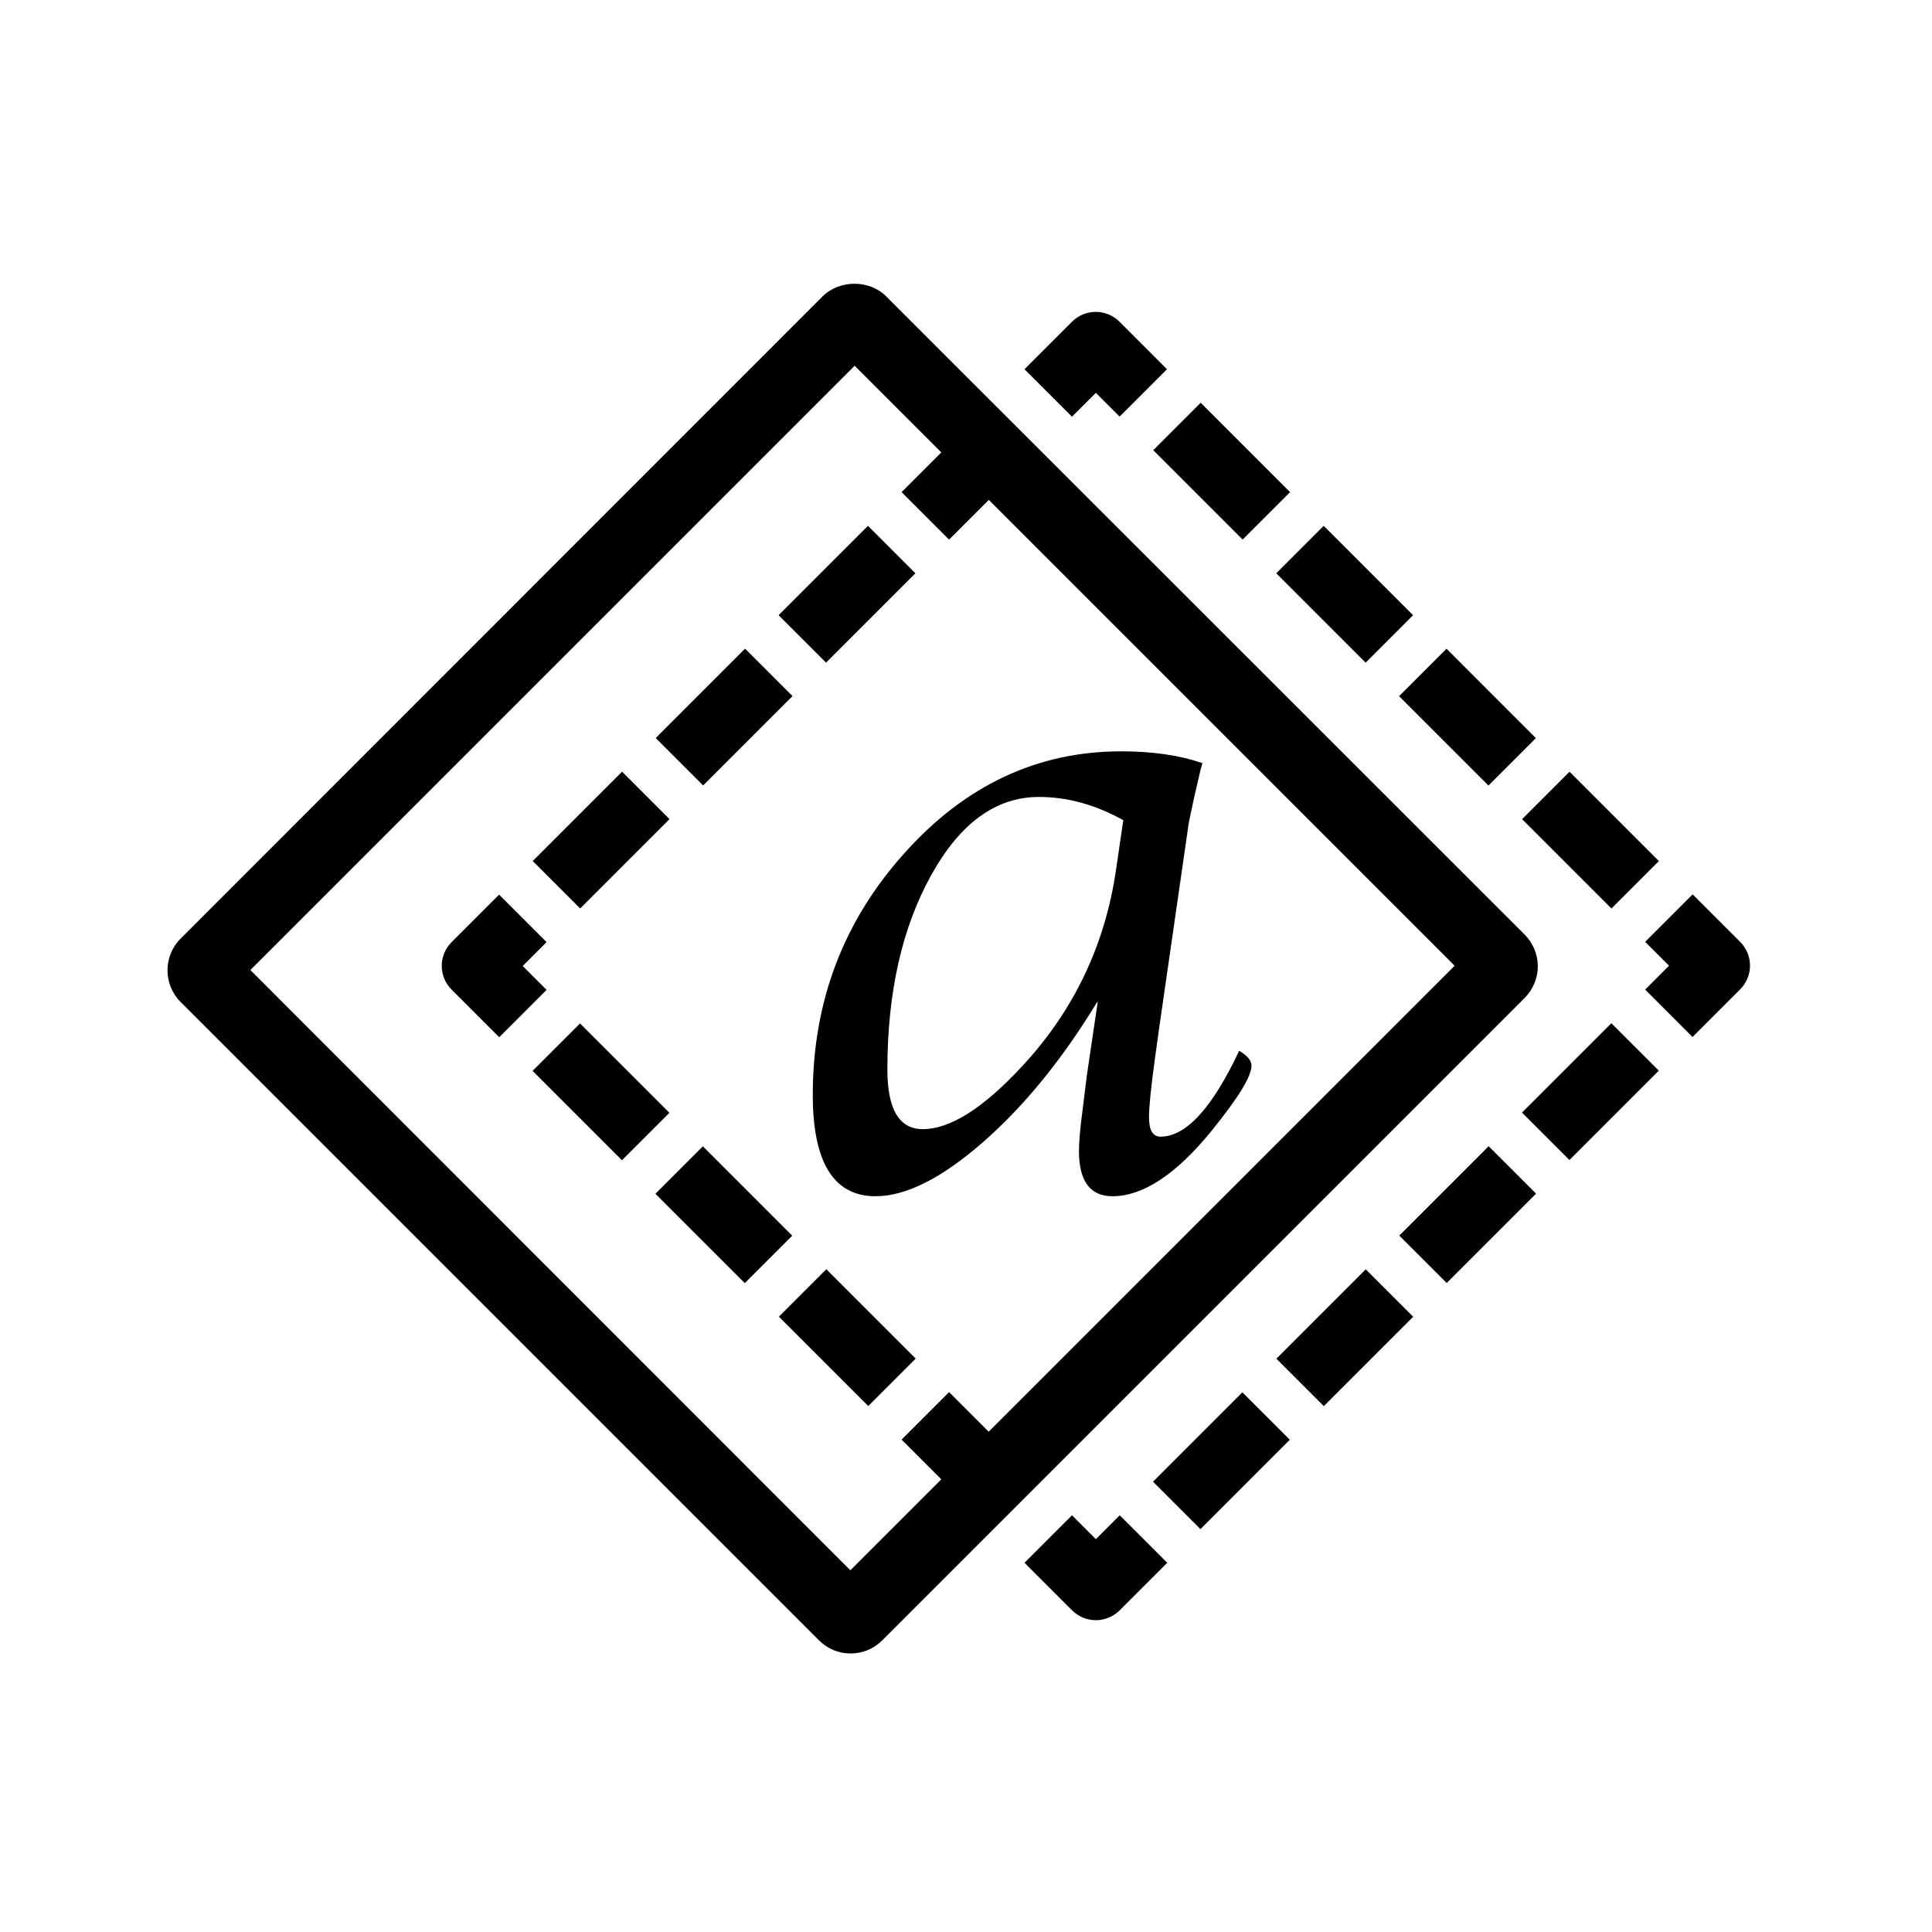
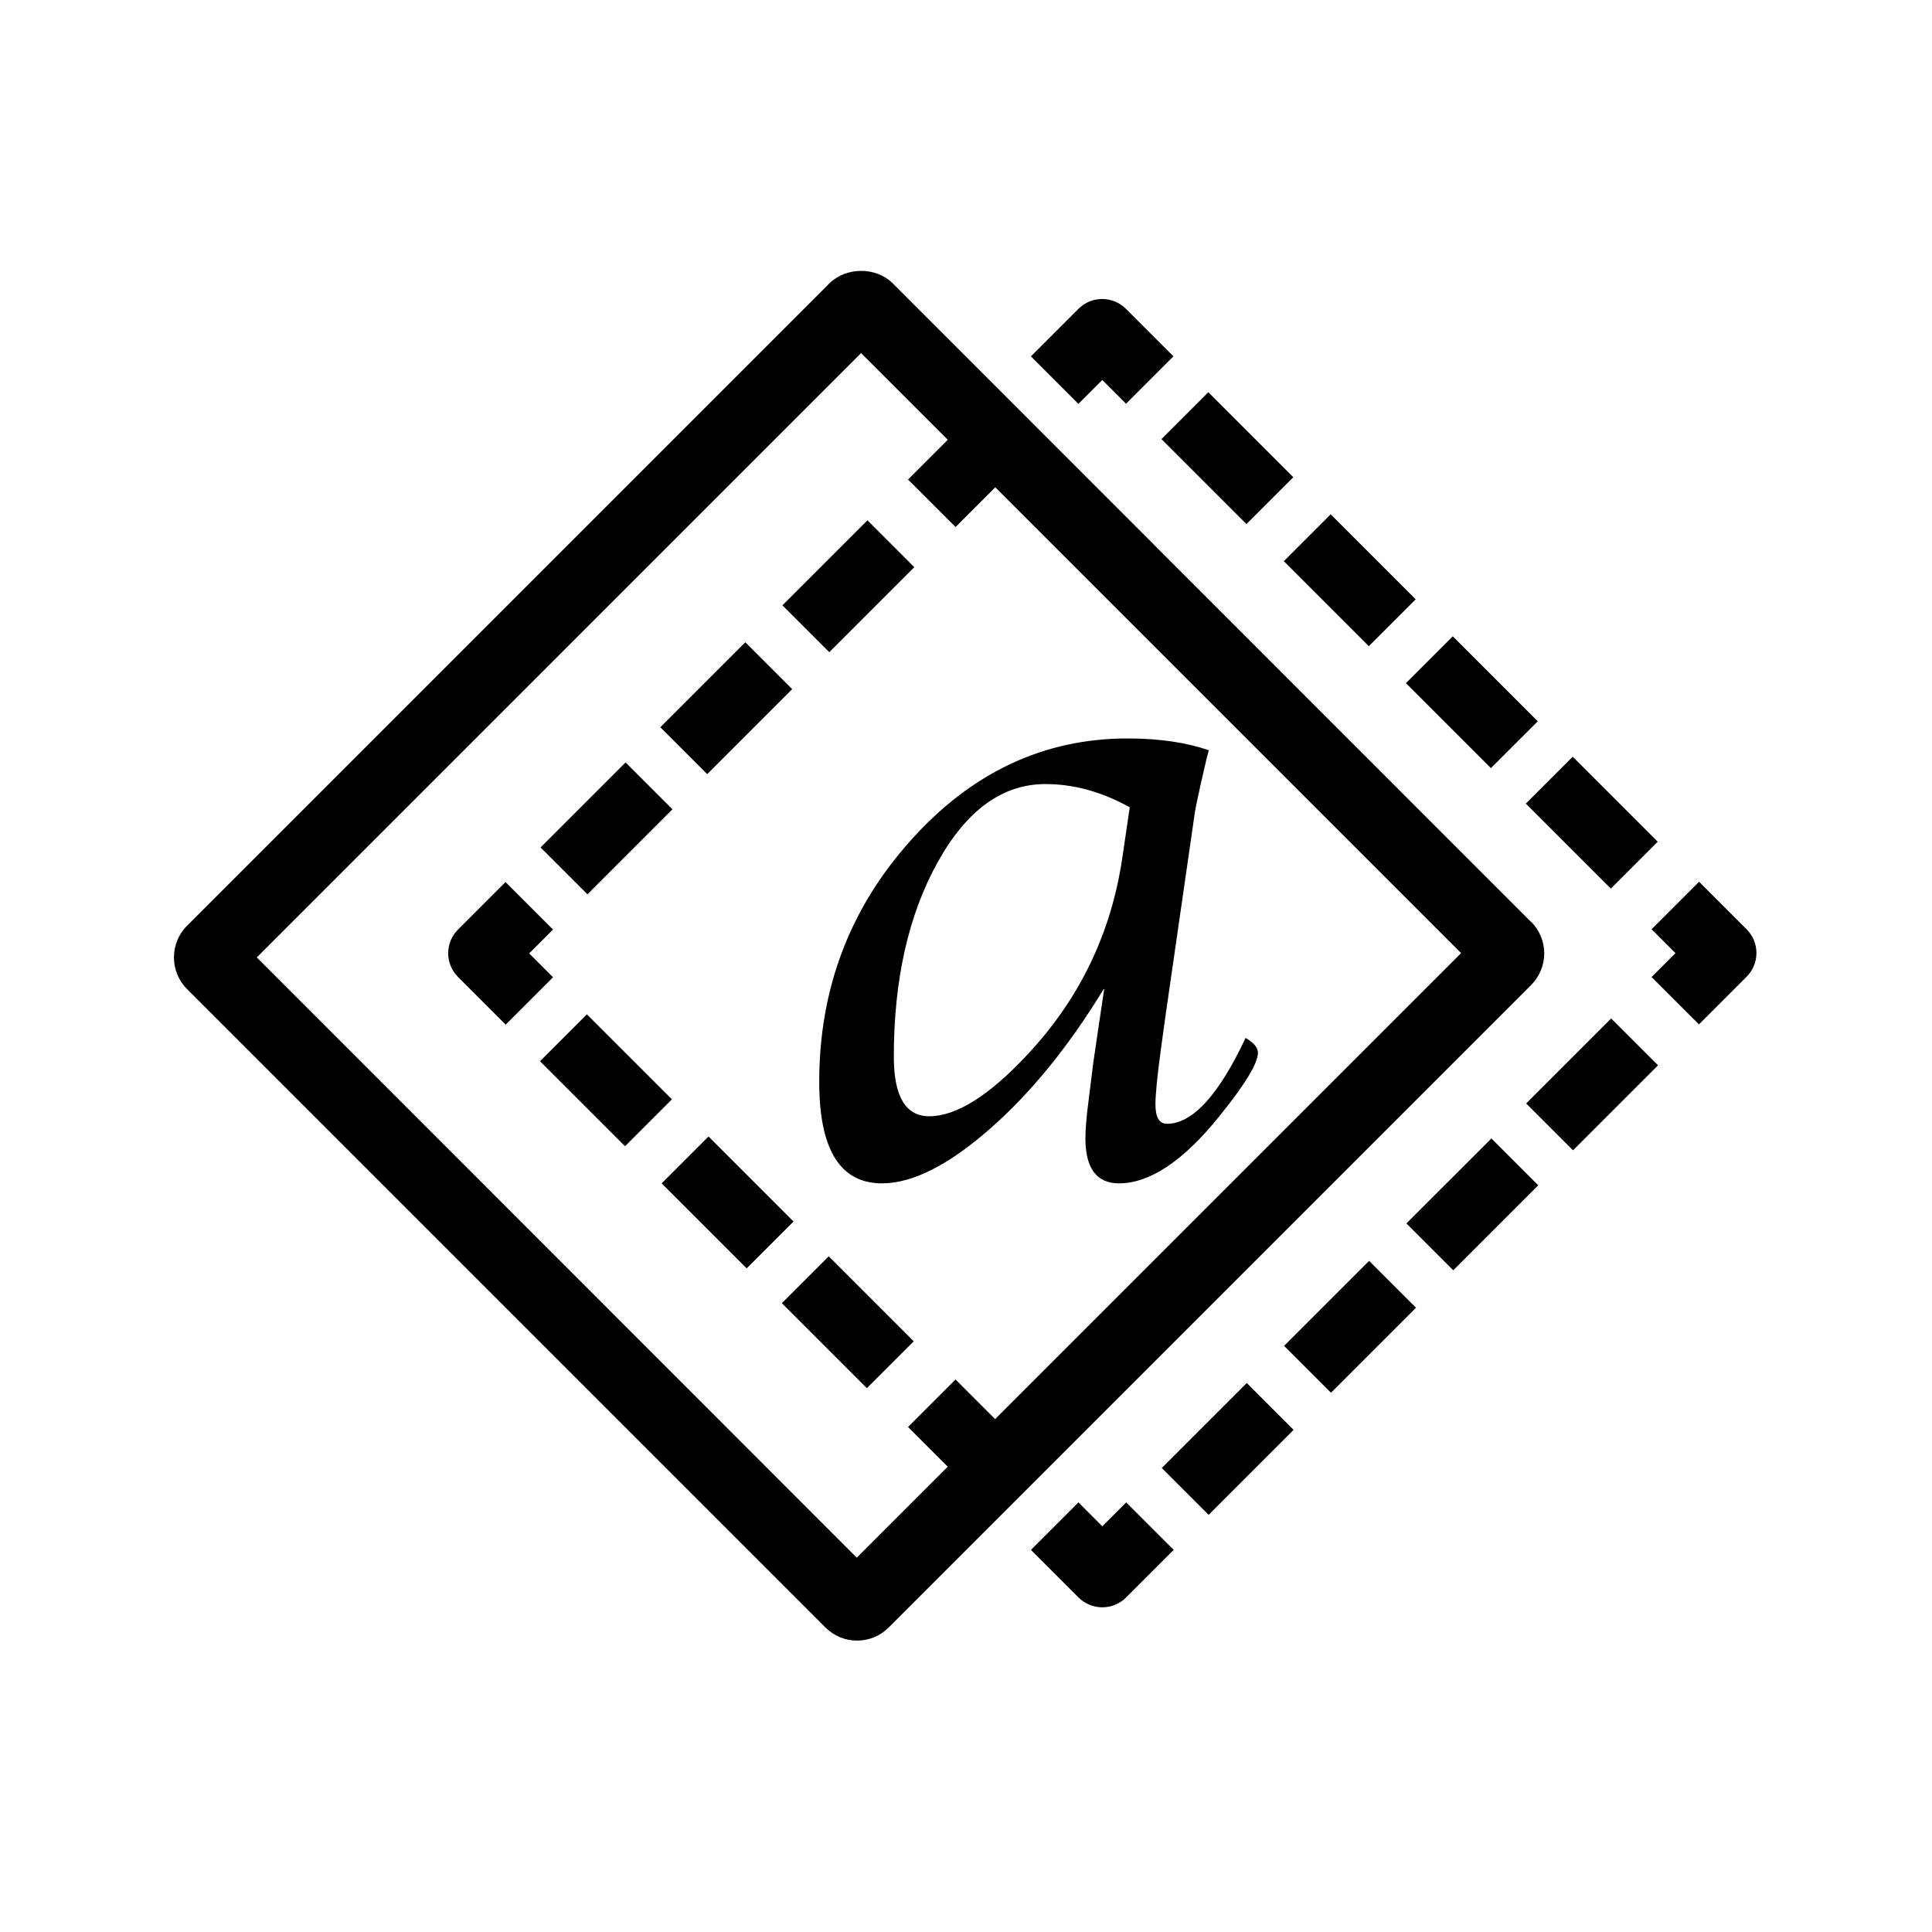
- <svg xmlns="http://www.w3.org/2000/svg" id="a" data-name="SVG icons" viewBox="0 0 72 72">
-   <path d="M40.84,60.38c-.33,0-.65-.13-.89-.37l-1.77-1.77,1.77-1.77,.89,.89,.89-.89,1.77,1.77-1.77,1.77c-.23,.23-.55,.37-.89,.37Z" />
-   <path d="M18.6,38.65l-1.77-1.77c-.49-.49-.49-1.28,0-1.77l1.77-1.77,1.77,1.77-.89,.89,.89,.89-1.77,1.77Z" />
-   <path d="M56.81,34.82L33.02,11.04c-.62-.62-1.73-.62-2.36,0L6.73,34.98c-.65,.65-.65,1.71,0,2.36l23.79,23.79c.33,.33,.75,.49,1.18,.49s.85-.16,1.18-.49l23.94-23.94c.31-.31,.49-.74,.49-1.18s-.18-.87-.49-1.18Zm-19.96,18.54l-1.48-1.48-1.77,1.77,1.48,1.48-3.39,3.39L9.33,36.15,31.85,13.63l3.23,3.23-1.48,1.48,1.77,1.77,1.48-1.48,17.36,17.36-17.36,17.36Z" />
-   <rect x="25.73" y="42.91" width="2.5" height="4.71" transform="translate(-24.11 32.34) rotate(-45)" />
-   <rect x="21.15" y="38.33" width="2.5" height="4.71" transform="translate(-22.21 27.76) rotate(-45)" />
-   <rect x="30.32" y="47.5" width="2.5" height="4.71" transform="translate(-26 36.92) rotate(-45)" />
-   <rect x="29.21" y="20.89" width="4.71" height="2.5" transform="translate(-6.41 28.81) rotate(-45)" />
-   <rect x="24.63" y="25.47" width="4.71" height="2.5" transform="translate(-10.99 26.91) rotate(-45)" />
-   <rect x="20.05" y="30.06" width="4.71" height="2.5" transform="translate(-15.58 25.01) rotate(-45)" />
-   <path d="M41.73,15.53l-.89-.89-.89,.89-1.77-1.77,1.77-1.77c.49-.49,1.28-.49,1.77,0l1.77,1.77-1.77,1.77Z" />
-   <rect x="58.03" y="28.95" width="2.5" height="4.71" transform="translate(-4.78 51.09) rotate(-45)" />
-   <rect x="53.44" y="24.37" width="2.5" height="4.71" transform="translate(-2.88 46.5) rotate(-45)" />
-   <rect x="48.86" y="19.79" width="2.5" height="4.71" transform="translate(-.98 41.92) rotate(-45)" />
-   <rect x="44.28" y="15.2" width="2.5" height="4.71" transform="translate(.92 37.34) rotate(-45)" />
-   <path d="M63.08,38.65l-1.77-1.77,.89-.89-.89-.89,1.77-1.77,1.77,1.77c.49,.49,.49,1.28,0,1.77l-1.77,1.77Z" />
-   <rect x="43.17" y="53.18" width="4.71" height="2.5" transform="translate(-25.16 48.14) rotate(-45)" />
-   <rect x="47.76" y="48.6" width="4.71" height="2.5" transform="translate(-20.57 50.04) rotate(-45)" />
-   <rect x="52.34" y="44.02" width="4.71" height="2.5" transform="translate(-15.99 51.93) rotate(-45)" />
-   <rect x="56.92" y="39.43" width="4.71" height="2.5" transform="translate(-11.41 53.83) rotate(-45)" />
-   <path d="M40.89,37.34c-1.29,2.12-2.7,3.86-4.24,5.21-1.54,1.35-2.88,2.03-4.02,2.03-1.56,0-2.34-1.26-2.34-3.78,0-3.47,1.14-6.47,3.41-9,2.27-2.54,4.97-3.8,8.08-3.8,1.19,0,2.19,.15,3.03,.44-.06,.21-.09,.33-.1,.38l-.21,.91c-.14,.63-.21,.99-.22,1.09l-1.09,7.55-.15,1.09c-.15,1.08-.22,1.81-.22,2.17,0,.49,.14,.73,.43,.73,.95,0,1.93-1.07,2.93-3.2,.31,.18,.46,.37,.46,.55,0,.4-.49,1.2-1.47,2.41-1.33,1.64-2.57,2.46-3.71,2.46-.83,0-1.25-.56-1.25-1.68,0-.34,.04-.81,.12-1.42l.17-1.37,.22-1.5,.19-1.27Zm.98-6.77c-1.04-.58-2.09-.87-3.15-.87-1.6,0-2.94,.97-4.02,2.92-1.08,1.95-1.63,4.36-1.63,7.24,0,1.48,.44,2.22,1.32,2.22,1.01,0,2.24-.77,3.68-2.32,1.94-2.08,3.11-4.53,3.52-7.34l.27-1.84Z" />
+ <svg xmlns="http://www.w3.org/2000/svg" viewBox="0 0 72 72">
+   <path d="M41.08,59.9c-.33,0-.65-.13-.89-.37l-1.77-1.77,1.77-1.77,.89,.89,.89-.89,1.77,1.77-1.77,1.77c-.23,.23-.55,.37-.89,.37Z" />
+   <path d="M18.84,38.18l-1.77-1.77c-.49-.49-.49-1.28,0-1.77l1.77-1.77,1.77,1.77-.89,.89,.89,.89-1.77,1.77Z" />
+   <path d="M57.05,34.35L33.27,10.56c-.62-.62-1.73-.62-2.36,0L6.97,34.5c-.65,.65-.65,1.71,0,2.36l23.79,23.79c.33,.33,.75,.49,1.18,.49s.85-.16,1.18-.49l23.94-23.94c.31-.31,.49-.74,.49-1.18s-.18-.87-.49-1.18Zm-19.96,18.54l-1.48-1.48-1.77,1.77,1.48,1.48-3.39,3.39L9.57,35.68,32.09,13.16l3.23,3.23-1.48,1.48,1.77,1.77,1.48-1.48,17.36,17.36-17.36,17.36Z" />
+   <path d="M41.97,15.05l-.89-.89-.89,.89-1.77-1.77,1.77-1.77c.49-.49,1.28-.49,1.77,0l1.77,1.77-1.77,1.77Z" />
+   <path d="M63.32,38.18l-1.77-1.77,.89-.89-.89-.89,1.77-1.77,1.77,1.77c.49,.49,.49,1.28,0,1.77l-1.77,1.77Z" />
+   <path d="M41.13,36.86c-1.29,2.12-2.7,3.86-4.24,5.21-1.54,1.35-2.88,2.03-4.02,2.03-1.56,0-2.34-1.26-2.34-3.78,0-3.47,1.14-6.47,3.41-9,2.27-2.54,4.97-3.8,8.08-3.8,1.19,0,2.19,.15,3.03,.44-.06,.21-.09,.33-.1,.38l-.21,.91c-.14,.63-.21,.99-.22,1.09l-1.09,7.55-.15,1.09c-.15,1.08-.22,1.81-.22,2.17,0,.49,.14,.73,.43,.73,.95,0,1.93-1.07,2.93-3.2,.31,.18,.46,.37,.46,.55,0,.4-.49,1.2-1.47,2.41-1.33,1.64-2.57,2.46-3.71,2.46-.83,0-1.25-.56-1.25-1.68,0-.34,.04-.81,.12-1.42l.17-1.37,.22-1.5,.19-1.27Zm.98-6.77c-1.04-.58-2.09-.87-3.15-.87-1.6,0-2.94,.97-4.02,2.92-1.08,1.95-1.63,4.36-1.63,7.24,0,1.48,.44,2.22,1.32,2.22,1.01,0,2.24-.77,3.68-2.32,1.94-2.08,3.11-4.53,3.52-7.34l.27-1.84Z" />
+   <rect x="29.38" y="20.61" width="4.48" height="2.47" transform="translate(-6.19 28.76) rotate(-45)" />
+   <rect x="24.83" y="25.16" width="4.48" height="2.47" transform="translate(-10.74 26.87) rotate(-45)" />
+   <rect x="20.36" y="29.64" width="4.48" height="2.47" transform="translate(-15.21 25.02) rotate(-45)" />
+   <rect x="20.33" y="39.03" width="4.48" height="2.47" transform="translate(10.07 84.69) rotate(-135)" />
+   <rect x="24.88" y="43.57" width="4.48" height="2.47" transform="translate(14.61 95.67) rotate(-135)" />
+   <rect x="29.36" y="48.05" width="4.48" height="2.47" transform="translate(19.09 106.47) rotate(-135)" />
+   <rect x="48.06" y="20.4" width="4.48" height="2.47" transform="translate(70.57 72.49) rotate(-135)" />
+   <rect x="52.61" y="24.95" width="4.48" height="2.47" transform="translate(75.12 83.47) rotate(-135)" />
+   <rect x="43.5" y="15.84" width="4.48" height="2.47" transform="translate(66.01 61.49) rotate(-135)" />
+   <rect x="57.08" y="29.42" width="4.48" height="2.47" transform="translate(79.59 94.28) rotate(-135)" />
+   <rect x="48.08" y="48.2" width="4.48" height="2.47" transform="translate(120.85 48.82) rotate(135)" />
+   <rect x="52.62" y="43.65" width="4.48" height="2.47" transform="translate(125.4 37.83) rotate(135)" />
+   <rect x="43.52" y="52.76" width="4.48" height="2.47" transform="translate(116.29 59.82) rotate(135)" />
+   <rect x="57.1" y="39.18" width="4.48" height="2.47" transform="translate(129.87 27.03) rotate(135)" />
+   <rect x=".36" y=".36" width="71.28" height="71.28" fill="none" />
</svg>
